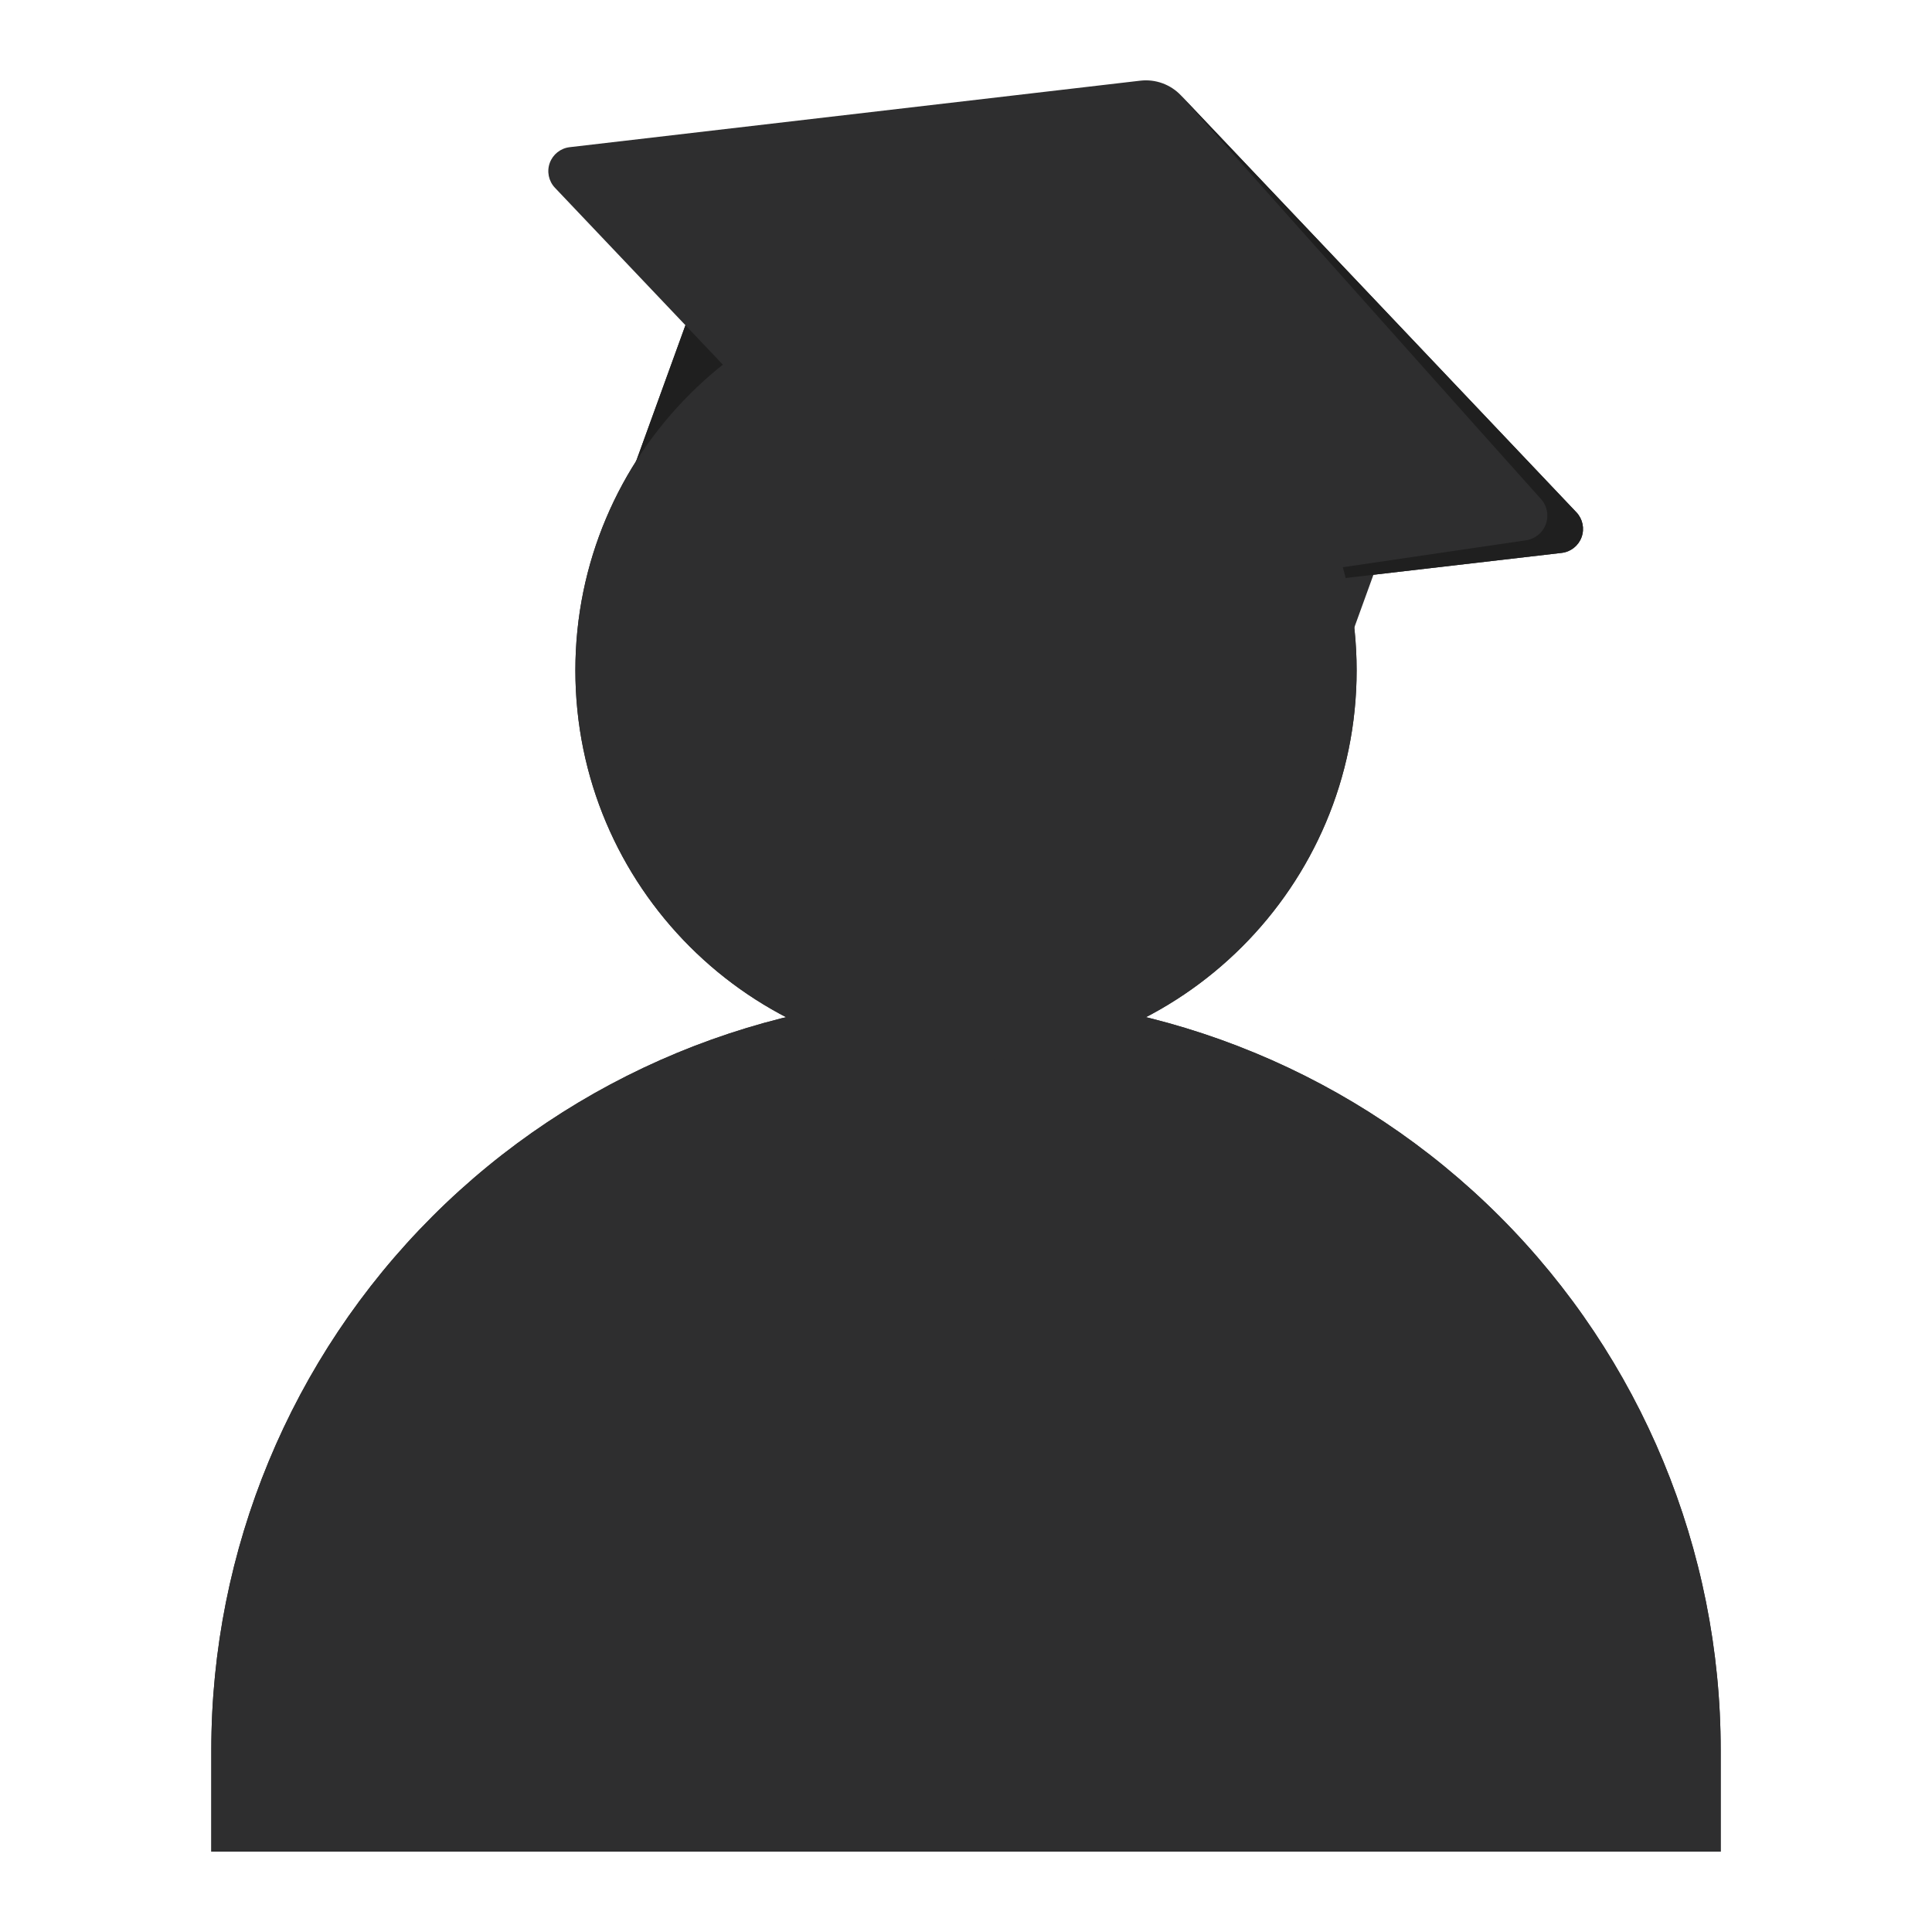
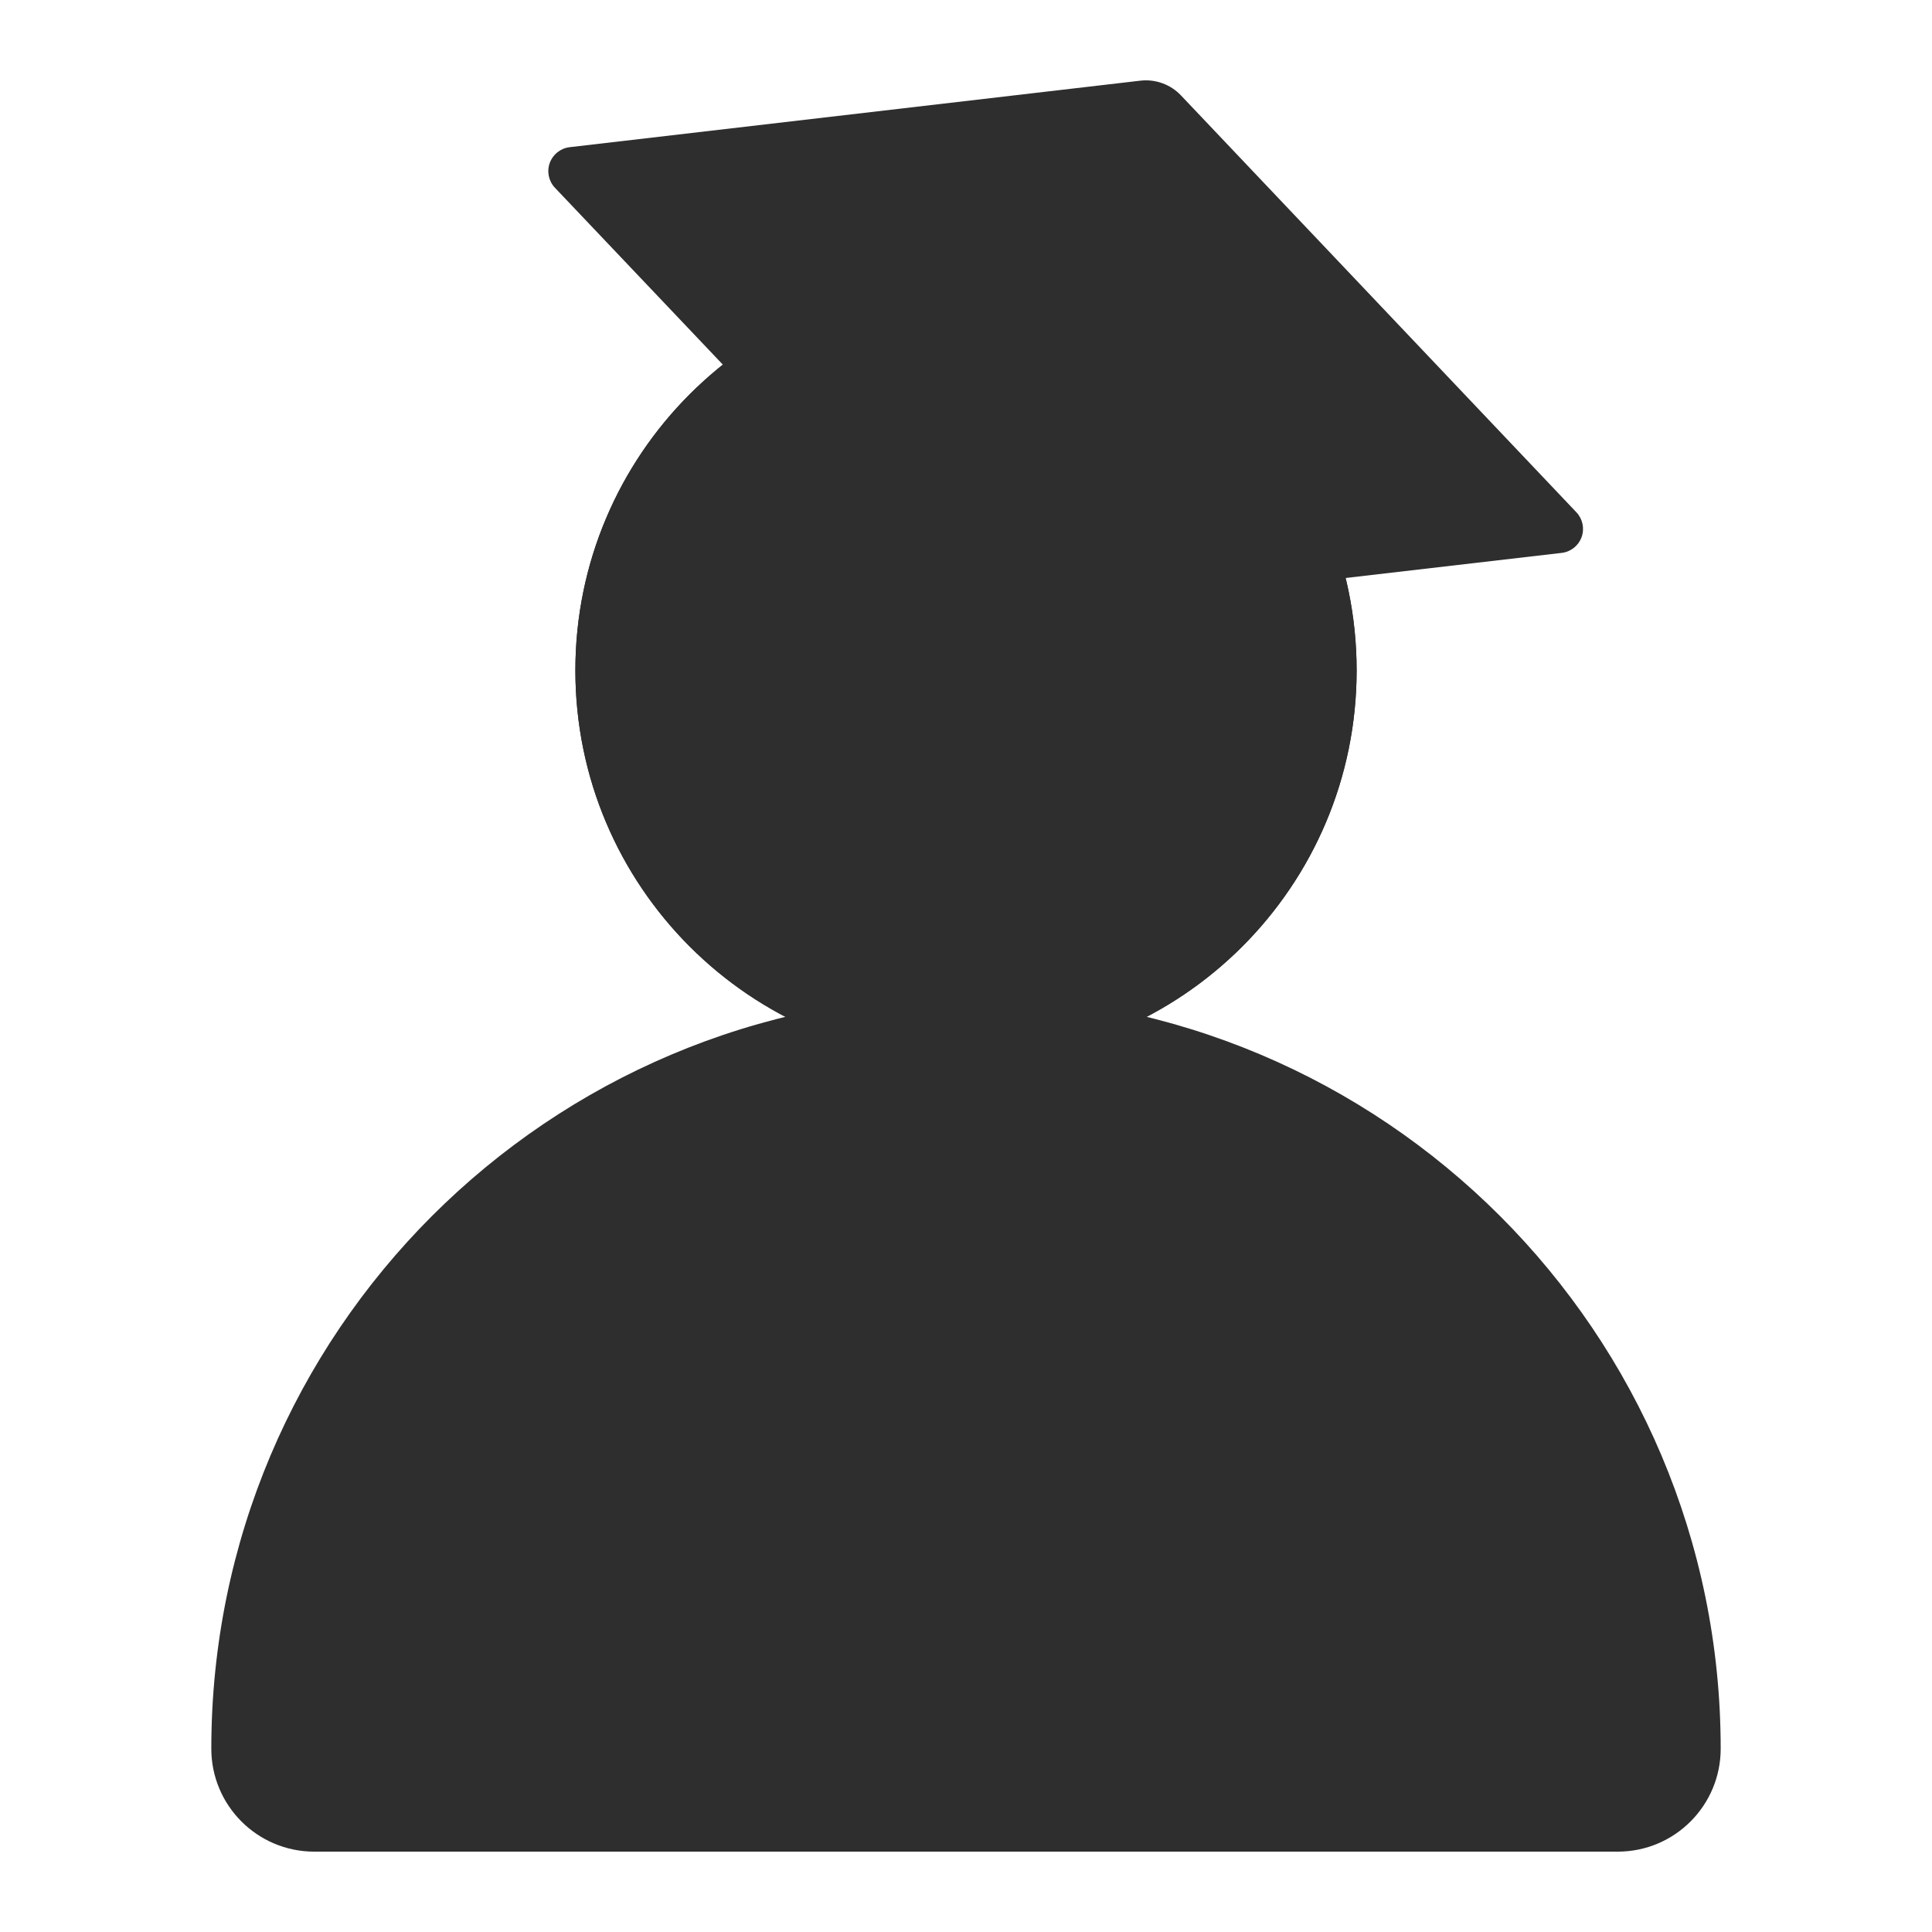
<svg xmlns="http://www.w3.org/2000/svg" width="100%" height="100%" viewBox="0 0 128 128" version="1.1" xml:space="preserve" style="fill-rule:evenodd;clip-rule:evenodd;stroke-linejoin:round;stroke-miterlimit:1.414;">
+   <path d="M114,115.855c0,-27.563 -22.345,-49.908 -49.908,-49.908c-0.061,0 -0.123,0 -0.184,0c-27.563,0 -49.908,22.345 -49.908,49.908c0,0.001 0,0.001 0,0.001c0,3.767 3.053,6.82 6.82,6.82c18.259,0 68.101,0 86.36,0c3.767,0 6.82,-3.053 6.82,-6.82c0,0 0,0 0,-0.001Z" style="fill:#2e2e2f;" />
  <g id="School">
-     <path d="M114,115.945c0,-13.26 -5.268,-25.977 -14.644,-35.353c-9.377,-9.377 -22.094,-14.645 -35.354,-14.645c-0.001,0 -0.003,0 -0.004,0c-13.26,0 -25.977,5.268 -35.354,14.645c-9.376,9.376 -14.644,22.093 -14.644,35.353c0,4.113 0,6.731 0,6.731l100,0c0,0 0,-2.618 0,-6.731Z" style="fill:#2e2e2f;" />
-     <path d="M93.607,30.87l-6.233,17.194c-0.438,1.224 -1.38,2.204 -2.587,2.689c-16.036,6.345 -34.491,-0.345 -42.735,-15.494c-0.615,-1.145 -0.711,-2.501 -0.262,-3.722l6.233,-17.193l45.584,16.526Z" style="fill:#2e2e2f;fill-rule:nonzero;" />
    <ellipse cx="64" cy="44.415" rx="25.88" ry="25.88" style="fill:#2e2e2f;" />
-     <path d="M93.607,30.87l-1.931,5.328l-29.782,3.458c-0.997,0.116 -1.993,-0.245 -2.685,-0.973l-10.688,-11.265c-0.208,-0.219 -0.464,-0.387 -0.749,-0.49c-1.004,-0.364 -2.13,0.163 -2.494,1.167l-1.506,4.153c-0.445,1.219 -0.349,2.572 0.265,3.715c3.814,7.049 9.99,12.536 17.439,15.493c-8.305,-2.723 -15.258,-8.531 -19.416,-16.218c-0.612,-1.138 -0.71,-2.485 -0.27,-3.701l6.233,-17.193l45.584,16.526Z" style="fill:#1f1f1f;fill-rule:nonzero;" />
    <path d="M78.243,6.322l26.201,27.623c0.414,0.438 0.546,1.076 0.34,1.643c-0.205,0.567 -0.715,0.971 -1.314,1.042l-37.808,4.392c-0.998,0.116 -1.993,-0.245 -2.685,-0.973l-26.214,-27.612c-0.414,-0.438 -0.546,-1.075 -0.34,-1.642c0.205,-0.567 0.715,-0.972 1.314,-1.043l37.813,-4.407c1.001,-0.117 2,0.246 2.693,0.977Z" style="fill:#2e2e2f;fill-rule:nonzero;" />
-     <path d="M101.054,35.803c0.621,-0.073 1.15,-0.491 1.362,-1.078c0.213,-0.587 0.076,-1.247 -0.355,-1.7c-0.43,-0.453 -24.452,-27.4 -23.825,-26.706l26.208,27.626c0.414,0.438 0.546,1.076 0.34,1.643c-0.205,0.567 -0.715,0.971 -1.314,1.042l-37.808,4.392c-0.918,0.111 35.392,-5.219 35.392,-5.219Z" style="fill:#1f1f1f;fill-rule:nonzero;" />
    <path d="M81.089,48.284c1.272,0.467 2.084,1.734 1.976,3.085c-1.816,0.611 -3.68,1.067 -5.572,1.365c-0.488,-0.788 -0.589,-1.758 -0.273,-2.63c0.565,-1.558 2.308,-2.378 3.869,-1.82Z" style="fill:#1f1f1f;fill-rule:nonzero;" />
    <path d="M69.51,24.229l12.699,14.895l1.406,-0.03l-14.105,-14.865Z" style="fill:#1f1f1f;fill-rule:nonzero;" />
    <path d="M78.75,52.513c-0.498,0.098 -0.997,0.186 -1.498,0.263l4.95,-13.654l1.413,-0.028l-4.865,13.419Z" style="fill:#1f1f1f;fill-rule:nonzero;" />
    <path d="M79.931,58.147l6.85,-18.896c0.196,-0.54 0.068,-1.146 -0.328,-1.562l-14.746,-15.564c-0.162,-0.171 -0.361,-0.302 -0.582,-0.382c-0.782,-0.284 -1.659,0.127 -1.943,0.909c-0.195,0.539 -0.069,1.144 0.326,1.56l14.107,14.882l-6.533,18.02c-0.284,0.781 0.126,1.657 0.908,1.941c0.781,0.283 1.657,-0.127 1.941,-0.908Z" style="fill:#fd8002;fill-rule:nonzero;" />
    <path d="M82.059,47.83c-1.572,-0.57 -3.311,0.244 -3.881,1.816c-0.571,1.572 0.243,3.312 1.816,3.882c1.572,0.57 3.311,-0.244 3.881,-1.816c0.57,-1.573 -0.243,-3.312 -1.816,-3.882Z" style="fill:#fd8002;" />
    <path d="M71.139,20.652c-1.966,-0.713 -3.944,-0.238 -4.414,1.059c-0.47,1.297 0.744,2.929 2.709,3.642c1.966,0.712 3.943,0.237 4.414,-1.06c0.47,-1.297 -0.744,-2.929 -2.709,-3.641Z" style="fill:#1f1f1f;" />
  </g>
  <g>
-     <path d="M114,115.945c0,-13.26 -5.268,-25.977 -14.644,-35.353c-9.377,-9.377 -22.094,-14.645 -35.354,-14.645c-0.001,0 -0.003,0 -0.004,0c-13.26,0 -25.977,5.268 -35.354,14.645c-9.376,9.376 -14.644,22.093 -14.644,35.353c0,4.113 0,6.731 0,6.731l100,0c0,0 0,-2.618 0,-6.731Z" style="fill:#2e2e2f;" />
    <ellipse cx="64" cy="44.415" rx="25.88" ry="25.88" style="fill:#2e2e2f;" />
  </g>
</svg>
